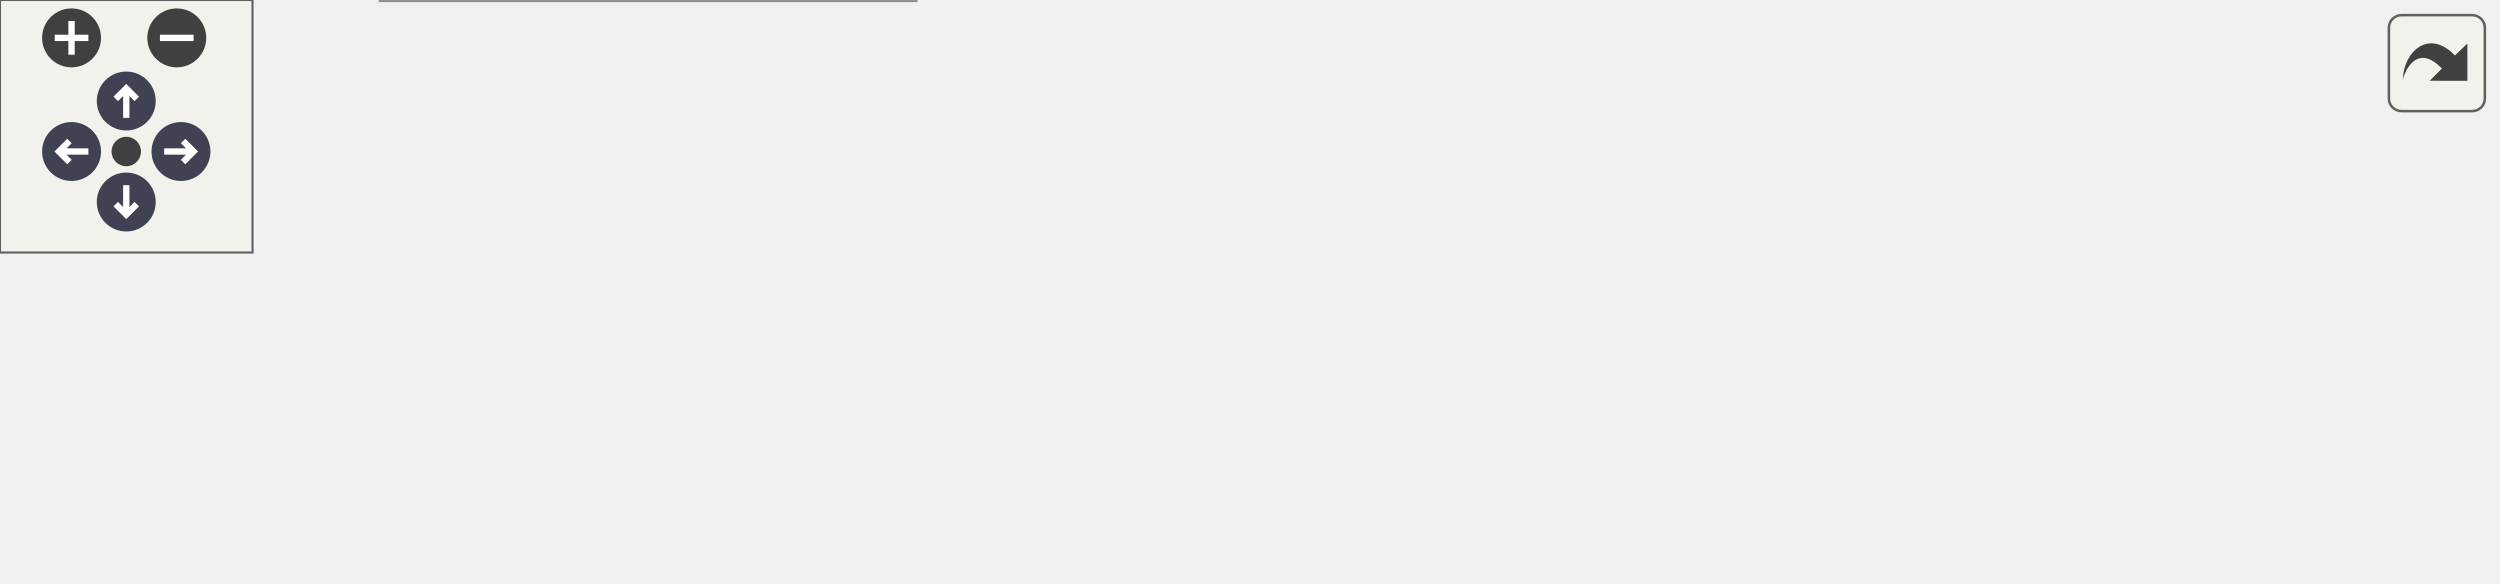
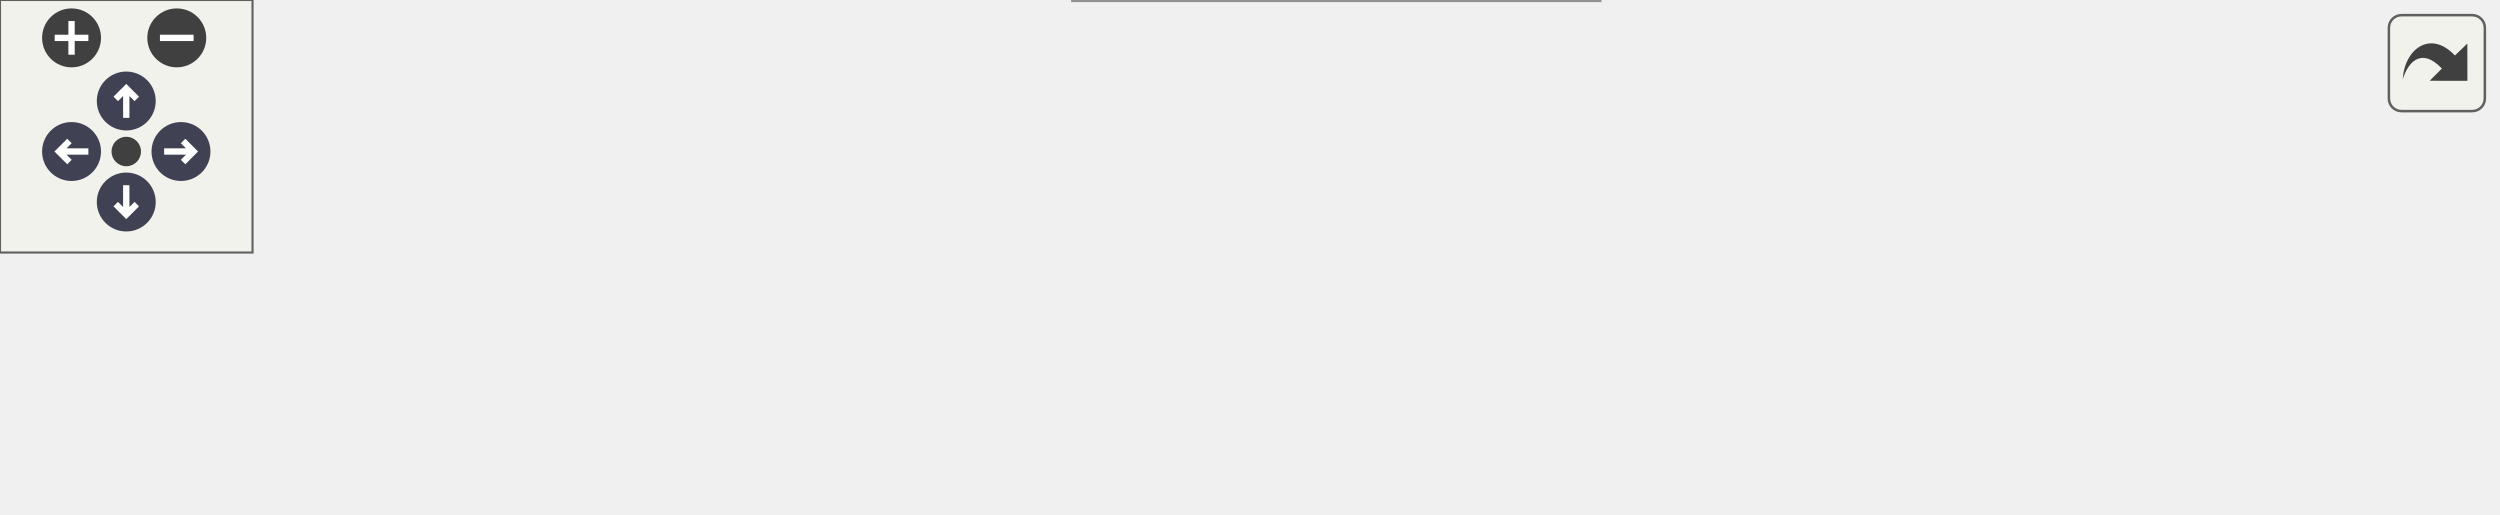
<svg xmlns="http://www.w3.org/2000/svg" xmlns:xlink="http://www.w3.org/1999/xlink" id="main" version="1.1" xml:space="preserve">
  <style type="text/css">
.node, .edge {opacity: 0.7;}
.node.selected, .edge.selected {opacity: 1;}
.edge:hover path { stroke: red; }
.edge:hover polygon { stroke: red; fill: red; }
</style>
  <defs>
    <circle id="rim" cx="0" cy="0" r="7" />
    <circle id="rim2" cx="0" cy="0" r="3.5" />
    <g id="zoomPlus">
      <use xlink:href="#rim" fill="#404040">
        <set attributeName="fill" to="#808080" begin="zoomplus.mouseover" end="zoomplus.mouseout" />
      </use>
      <path d="M-4,0h8M0,-4v8" fill="none" stroke="white" stroke-width="1.5" pointer-events="none" />
    </g>
    <g id="zoomMin">
      <use xlink:href="#rim" fill="#404040">
        <set attributeName="fill" to="#808080" begin="zoomminus.mouseover" end="zoomminus.mouseout" />
      </use>
      <path d="M-4,0h8" fill="none" stroke="white" stroke-width="1.5" pointer-events="none" />
    </g>
    <g id="arrowUp" transform="translate(30 24)">
      <use xlink:href="#rim" />
      <path pointer-events="none" fill="none" stroke="white" stroke-width="1.5" d="M0,-3.0v7 M-2.5,-0.5L0,-3.0L2.5,-0.5" />
    </g>
    <g id="arrowRight" transform="rotate(90) translate(36 -43)">
      <use xlink:href="#rim" />
      <path pointer-events="none" fill="none" stroke="white" stroke-width="1.5" d="M0,-3.0v7 M-2.5,-0.5L0,-3.0L2.5,-0.5" />
    </g>
    <g id="arrowDown" transform="rotate(180) translate(-30 -48)">
      <use xlink:href="#rim" />
      <path pointer-events="none" fill="none" stroke="white" stroke-width="1.5" d="M0,-3.0v7 M-2.5,-0.5L0,-3.0L2.5,-0.5" />
    </g>
    <g id="arrowLeft" transform="rotate(270) translate(-36 17)">
      <use xlink:href="#rim" />
      <path pointer-events="none" fill="none" stroke="white" stroke-width="1.5" d="M0,-3.0v7 M-2.5,-0.5L0,-3.0L2.5,-0.5" />
    </g>
    <g id="resetDef">
      <use xlink:href="#rim2" fill="#404040">
        <set attributeName="fill" to="#808080" begin="reset.mouseover" end="reset.mouseout" />
      </use>
    </g>
  </defs>
  <svg id="graph" class="graph">
    <g id="viewport">
      <g id="Node000001" class="node">
        <g id="a_Node000001">
          <a xlink:title="Function that computes the interpolation coefficients of image points.">
-             <polygon fill="#999999" stroke="#666666" points="593,-53 416,-53 416,-23 593,-23 593,-53" />
-             <text text-anchor="start" x="424" y="-41" font-family="Helvetica,sans-Serif" font-size="10.00">m_ibm::s_compute_interpolation</text>
-             <text text-anchor="middle" x="504.5" y="-30" font-family="Helvetica,sans-Serif" font-size="10.00">_coeffs</text>
+             <polygon fill="#999999" stroke="#666666" points="593,-42.5 416,-42.5 416,-12.5 593,-12.5 593,-42.5" />
+             <text text-anchor="start" x="424" y="-30.5" font-family="Helvetica,sans-Serif" font-size="10.00">m_ibm::s_compute_interpolation</text>
+             <text text-anchor="middle" x="504.5" y="-19.5" font-family="Helvetica,sans-Serif" font-size="10.00">_coeffs</text>
          </a>
        </g>
      </g>
      <g id="Node000002" class="node">
        <g id="a_Node000002">
          <a xlink:href="namespacem__ibm.html#a14f4b0cb1d4933c3e8e0a30f301da3ad" target="_top" xlink:title="Initializes the values of various IBM variables, such as ghost points and image points.">
-             <polygon fill="white" stroke="#666666" points="376.5,-69.5 258.5,-69.5 258.5,-50.5 376.5,-50.5 376.5,-69.5" />
-             <text text-anchor="middle" x="317.5" y="-57.5" font-family="Helvetica,sans-Serif" font-size="10.00">m_ibm::s_ibm_setup</text>
+             <polygon fill="white" stroke="#666666" points="376.5,-56 258.5,-56 258.5,-37 376.5,-37 376.5,-56" />
+             <text text-anchor="middle" x="317.5" y="-44" font-family="Helvetica,sans-Serif" font-size="10.00">m_ibm::s_ibm_setup</text>
          </a>
        </g>
      </g>
      <g id="edge1_Node000001_Node000002" class="edge">
        <g id="a_edge1_Node000001_Node000002">
          <a xlink:title=" ">
-             <path fill="none" stroke="#63b8ff" d="M405.85,-49.61C395.84,-50.8 385.9,-51.98 376.52,-53.1" />
-             <polygon fill="#63b8ff" stroke="#63b8ff" points="406.36,-53.08 415.88,-48.42 405.53,-46.13 406.36,-53.08" />
+             <path fill="none" stroke="#63b8ff" d="M405.85,-37.53C395.84,-38.56 385.9,-39.58 376.52,-40.54" />
+             <polygon fill="#63b8ff" stroke="#63b8ff" points="406.29,-41 415.88,-36.5 405.57,-34.04 406.29,-41" />
          </a>
        </g>
      </g>
      <g id="Node000005" class="node">
        <g id="a_Node000005">
          <a xlink:href="namespacem__ibm.html#ac62e47c0f28b708ae85d0ab0d3675486" target="_top" xlink:title="Resets the current indexes of immersed boundaries and replaces them after updating the position of ea...">
-             <polygon fill="white" stroke="#666666" points="380,-29.5 255,-29.5 255,-10.5 380,-10.5 380,-29.5" />
-             <text text-anchor="middle" x="317.5" y="-17.5" font-family="Helvetica,sans-Serif" font-size="10.00">m_ibm::s_update_mib</text>
+             <polygon fill="white" stroke="#666666" points="380,-19 255,-19 255,0 380,0 380,-19" />
+             <text text-anchor="middle" x="317.5" y="-7" font-family="Helvetica,sans-Serif" font-size="10.00">m_ibm::s_update_mib</text>
          </a>
        </g>
      </g>
      <g id="edge4_Node000001_Node000005" class="edge">
        <g id="a_edge4_Node000001_Node000005">
          <a xlink:title=" ">
-             <path fill="none" stroke="#63b8ff" d="M405.7,-28.48C397.05,-27.64 388.45,-26.81 380.22,-26.01" />
-             <polygon fill="#63b8ff" stroke="#63b8ff" points="405.58,-31.99 415.88,-29.47 406.26,-25.02 405.58,-31.99" />
+             <path fill="none" stroke="#63b8ff" d="M405.7,-17.98C397.05,-17.14 388.45,-16.31 380.22,-15.51" />
+             <polygon fill="#63b8ff" stroke="#63b8ff" points="405.58,-21.49 415.88,-18.97 406.26,-14.52 405.58,-21.49" />
          </a>
        </g>
      </g>
      <g id="Node000003" class="node">
        <g id="a_Node000003">
          <a xlink:href="namespacem__start__up.html#a1fb7a3f9d412acd2a9cbcfe8b45006dd" target="_top" xlink:title=" ">
-             <polygon fill="white" stroke="#666666" points="219,-78 89,-78 89,-48 219,-48 219,-78" />
-             <text text-anchor="start" x="97" y="-66" font-family="Helvetica,sans-Serif" font-size="10.00">m_start_up::s_initialize</text>
-             <text text-anchor="middle" x="154" y="-55" font-family="Helvetica,sans-Serif" font-size="10.00">_modules</text>
+             <polygon fill="white" stroke="#666666" points="219,-61.5 89,-61.5 89,-31.5 219,-31.5 219,-61.5" />
+             <text text-anchor="start" x="97" y="-49.5" font-family="Helvetica,sans-Serif" font-size="10.00">m_start_up::s_initialize</text>
+             <text text-anchor="middle" x="154" y="-38.5" font-family="Helvetica,sans-Serif" font-size="10.00">_modules</text>
          </a>
        </g>
      </g>
      <g id="edge2_Node000002_Node000003" class="edge">
        <g id="a_edge2_Node000002_Node000003">
          <a xlink:title=" ">
-             <path fill="none" stroke="#63b8ff" d="M247.97,-61.27C238.44,-61.45 228.68,-61.63 219.24,-61.81" />
-             <polygon fill="#63b8ff" stroke="#63b8ff" points="248.26,-64.77 258.19,-61.08 248.13,-57.77 248.26,-64.77" />
+             <path fill="none" stroke="#63b8ff" d="M247.97,-46.5C238.44,-46.5 228.68,-46.5 219.24,-46.5" />
+             <polygon fill="#63b8ff" stroke="#63b8ff" points="248.19,-50 258.19,-46.5 248.19,-43 248.19,-50" />
          </a>
        </g>
      </g>
      <g id="Node000004" class="node">
        <g id="a_Node000004">
          <a xlink:href="p__main_8fpp_8f90.html#aeec10ee8e2940c953967da3e374e1579" target="_top" xlink:title="Quasi-conservative, shock- and interface- capturing finite-volume scheme for the multicomponent Navie...">
-             <polygon fill="white" stroke="#666666" points="53,-48.5 0,-48.5 0,-29.5 53,-29.5 53,-48.5" />
-             <text text-anchor="middle" x="26.5" y="-36.5" font-family="Helvetica,sans-Serif" font-size="10.00">p_main</text>
+             <polygon fill="white" stroke="#666666" points="53,-56 0,-56 0,-37 53,-37 53,-56" />
+             <text text-anchor="middle" x="26.5" y="-44" font-family="Helvetica,sans-Serif" font-size="10.00">p_main</text>
          </a>
        </g>
      </g>
      <g id="edge3_Node000003_Node000004" class="edge">
        <g id="a_edge3_Node000003_Node000004">
          <a xlink:title=" ">
-             <path fill="none" stroke="#63b8ff" d="M78.74,-48.8C69.58,-47.05 60.76,-45.36 53.09,-43.89" />
-             <polygon fill="#63b8ff" stroke="#63b8ff" points="78.3,-52.28 88.78,-50.72 79.61,-45.4 78.3,-52.28" />
-           </a>
-         </g>
-       </g>
-       <g id="Node000006" class="node">
-         <g id="a_Node000006">
-           <a xlink:href="namespacem__start__up.html#ae28835629de9baa7fd546672a0add0e5" target="_top" xlink:title=" ">
-             <polygon fill="white" stroke="#666666" points="217.5,-30 90.5,-30 90.5,0 217.5,0 217.5,-30" />
-             <text text-anchor="start" x="98.5" y="-18" font-family="Helvetica,sans-Serif" font-size="10.00">m_start_up::s_perform</text>
-             <text text-anchor="middle" x="154" y="-7" font-family="Helvetica,sans-Serif" font-size="10.00">_time_step</text>
-           </a>
-         </g>
-       </g>
-       <g id="edge5_Node000005_Node000006" class="edge">
-         <g id="a_edge5_Node000005_Node000006">
-           <a xlink:title=" ">
-             <path fill="none" stroke="#63b8ff" d="M244.85,-17.78C235.8,-17.5 226.59,-17.22 217.68,-16.94" />
-             <polygon fill="#63b8ff" stroke="#63b8ff" points="244.88,-21.28 254.98,-18.1 245.1,-14.29 244.88,-21.28" />
-           </a>
-         </g>
-       </g>
-       <g id="edge6_Node000006_Node000004" class="edge">
-         <g id="a_edge6_Node000006_Node000004">
-           <a xlink:title=" ">
-             <path fill="none" stroke="#63b8ff" d="M80.15,-28.93C70.53,-30.77 61.23,-32.55 53.2,-34.09" />
-             <polygon fill="#63b8ff" stroke="#63b8ff" points="81.09,-32.32 90.25,-27 79.77,-25.44 81.09,-32.32" />
+             <path fill="none" stroke="#63b8ff" d="M78.74,-46.5C69.58,-46.5 60.76,-46.5 53.09,-46.5" />
+             <polygon fill="#63b8ff" stroke="#63b8ff" points="78.78,-50 88.78,-46.5 78.78,-43 78.78,-50" />
          </a>
        </g>
      </g>
    </g>
  </svg>
  <g id="navigator" transform="translate(0 0)" fill="#404254">
    <rect fill="#f2f5e9" fill-opacity="0.5" stroke="#606060" stroke-width=".5" x="0" y="0" width="60" height="60" />
    <use id="zoomplus" xlink:href="#zoomPlus" x="17" y="9" />
    <use id="zoomminus" xlink:href="#zoomMin" x="42" y="9" />
    <use id="reset" xlink:href="#resetDef" x="30" y="36" />
    <use id="arrowup" xlink:href="#arrowUp" x="0" y="0" />
    <use id="arrowright" xlink:href="#arrowRight" x="0" y="0" />
    <use id="arrowdown" xlink:href="#arrowDown" x="0" y="0" />
    <use id="arrowleft" xlink:href="#arrowLeft" x="0" y="0" />
  </g>
  <svg viewBox="0 0 15 15" width="100%" height="30px" preserveAspectRatio="xMaxYMin meet">
    <g id="arrow_out" transform="scale(0.3 0.3)">
      <a xlink:href="namespacem__ibm_a3d1e00a7ccc9e6016f14d294bf0f29f5_icgraph_org.svg" target="_base">
        <rect id="button" ry="5" rx="5" y="6" x="6" height="38" width="38" fill="#f2f5e9" fill-opacity="0.5" stroke="#606060" stroke-width="1.0" />
        <path id="arrow" d="M 11.5,31.437 C 11.94,20.098 22.043,11.323 32.159,21.979 L 37.069,17.246 C 37.069,17.246 37.088,32 37.088,32 L 22.16,31.978 C 22.16,31.978 26.998,27.14 26.998,27.14 C 18.529,18.264 13.292,25.23 11.5,31.437 z" style="fill:#404040;" />
      </a>
    </g>
  </svg>
  <style type="text/css">

[data-mouse-over-selected='false'] { opacity: 0.7; }
[data-mouse-over-selected='true']  { opacity: 1.0; }

</style>
</svg>
